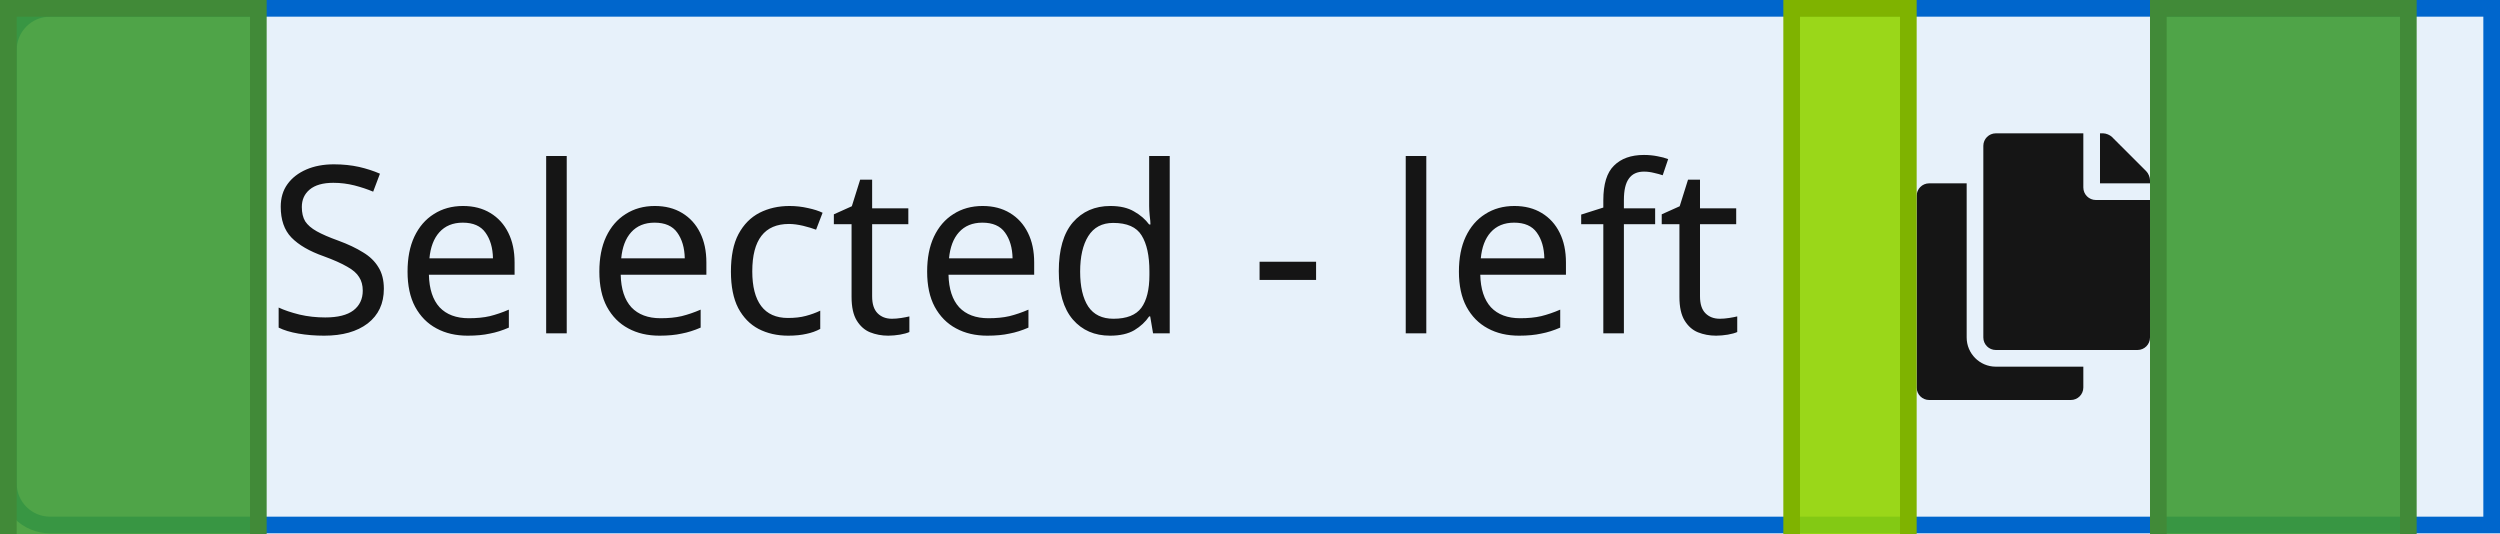
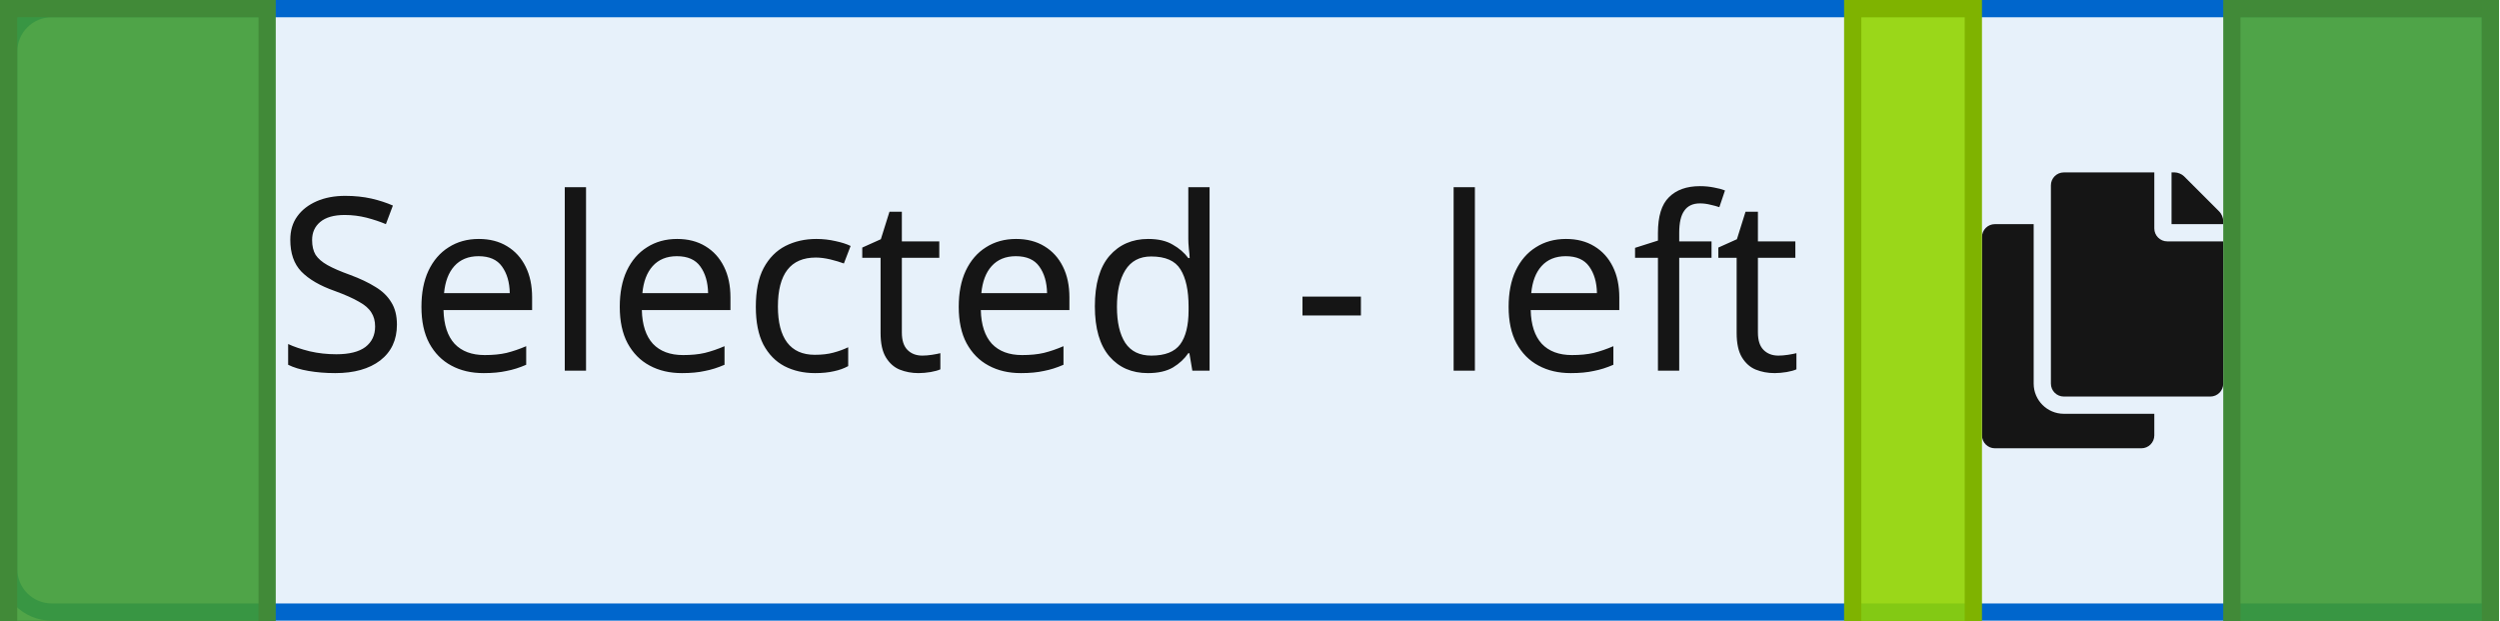
- <svg xmlns="http://www.w3.org/2000/svg" width="150px" height="32px" viewBox="0 0 150 32" version="1.1">
+ <svg xmlns="http://www.w3.org/2000/svg" width="145px" height="36px" viewBox="0 0 145 36" version="1.1">
  <g id="Toggle-group" stroke="none" stroke-width="1" fill="none" fill-rule="evenodd">
    <g id="Toggle-group-/-On-grey-bg-/-Text-+-Icon-on-right-/-1.-Left-/-3.-Selected">
-       <path d="M149.5,0.5 L149.5,31.5 L3,31.5 C2.31,31.5 1.685,31.22 1.232,30.768 C0.78,30.315 0.5,29.69 0.5,29 L0.5,29 L0.5,3 C0.5,2.31 0.78,1.685 1.232,1.232 C1.685,0.78 2.31,0.5 3,0.5 L3,0.5 L149.5,0.5 Z" id="Rectangle-Copy" stroke="#0066CC" fill="#E7F1FA" />
+       <path d="M144.5,0.5 L144.5,35.5 L3,35.5 C2.31,35.5 1.685,35.22 1.232,34.768 C0.78,34.315 0.5,33.69 0.5,33 L0.5,33 L0.5,3 C0.5,2.31 0.78,1.685 1.232,1.232 C1.685,0.78 2.31,0.5 3,0.5 L3,0.5 L144.5,0.5 Z" id="Rectangle-Copy" stroke="#0066CC" fill="#E7F1FA" />
      <text id="Selected---left" font-family="RedHatText-Regular, Red Hat Text" font-size="14" font-weight="normal" line-spacing="21" fill="#151515">
-         <tspan x="16" y="20">Selected - left</tspan>
+         <tspan x="16" y="21.5">Selected - left</tspan>
      </text>
-       <g id="Icons/1.-Size-md-(16px)/Actions/copy" transform="translate(115, 8)" fill="#151515">
+       <g id="Icons/1.-Size-md-(16px)/Actions/copy" transform="translate(115, 10.00002)" fill="#151515">
        <path d="M13.25,13 C13.664,13 14,12.664 14,12.25 L14,4 L10.75,4 C10.337,4 10,3.662 10,3.25 L10,0 L4.75,0 C4.336,0 4,0.336 4,0.75 L4,12.25 C4,12.664 4.336,13 4.75,13 L13.25,13 Z M14,3 L14,2.811 C14,2.639 13.902,2.402 13.78,2.28 L11.72,0.22 C11.598,0.098 11.361,0 11.189,0 L11,0 L11,3 L14,3 Z M9.25,16 C9.664,16 10,15.664 10,15.25 L10,14 L4.75,14 C3.785,14 3,13.215 3,12.25 L3,3 L0.75,3 C0.336,3 0,3.336 0,3.75 L0,15.25 C0,15.664 0.336,16 0.75,16 L9.25,16 Z" id="copy" />
      </g>
      <g id="📐-Padding" fill-opacity="0.9">
        <g id="Spacer-/-Horizontal-/-2.-pf-global--spacer--sm-(8px)" transform="translate(107, 0)" fill="#92D400" stroke="#7FB300">
          <rect id="Rectangle-Copy" x="0.5" y="0.5" width="7" height="36" />
        </g>
        <g id="Spacer-/-Horizontal-/-3.-pf-global--spacer--md-(16px)" fill="#3F9C35" stroke="#418A38">
          <rect id="Rectangle-Copy-2" x="0.5" y="0.5" width="15" height="36" />
        </g>
        <g id="Spacer-/-Horizontal-/-3.-pf-global--spacer--md-(16px)" transform="translate(129, 0)" fill="#3F9C35" stroke="#418A38">
          <rect id="Rectangle-Copy-2" x="0.5" y="0.5" width="15" height="36" />
        </g>
      </g>
    </g>
  </g>
</svg>
